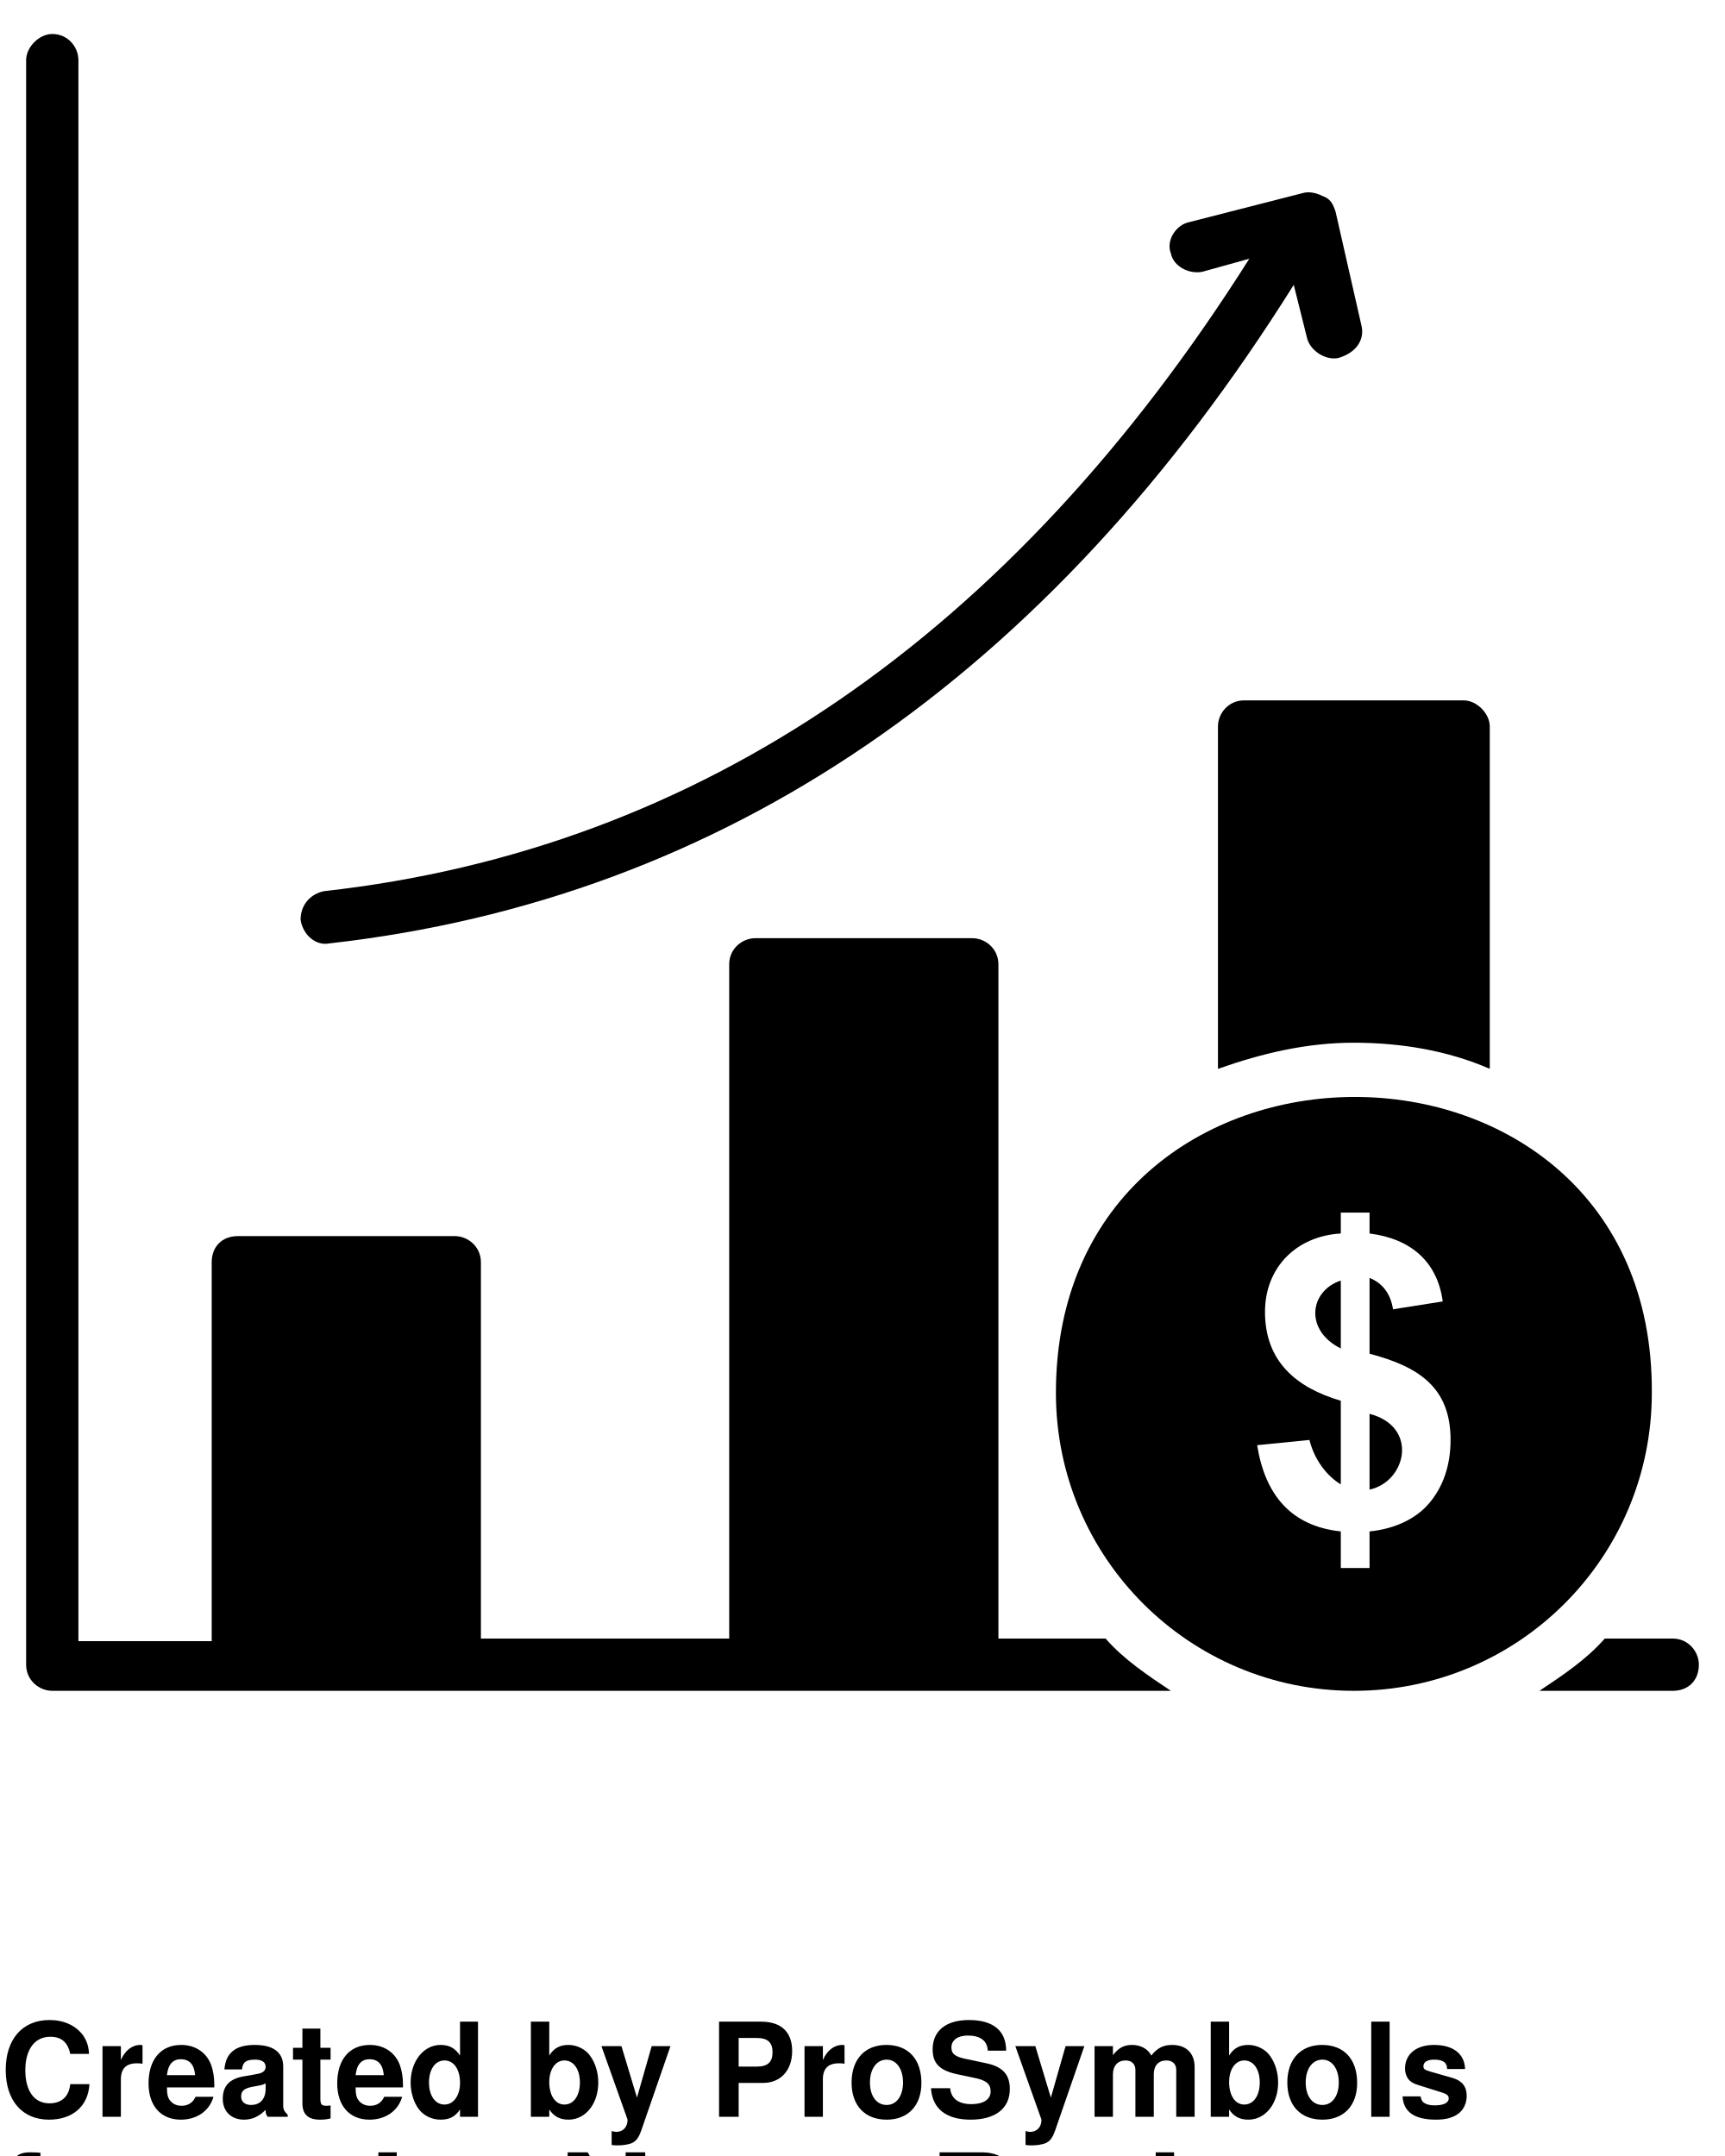
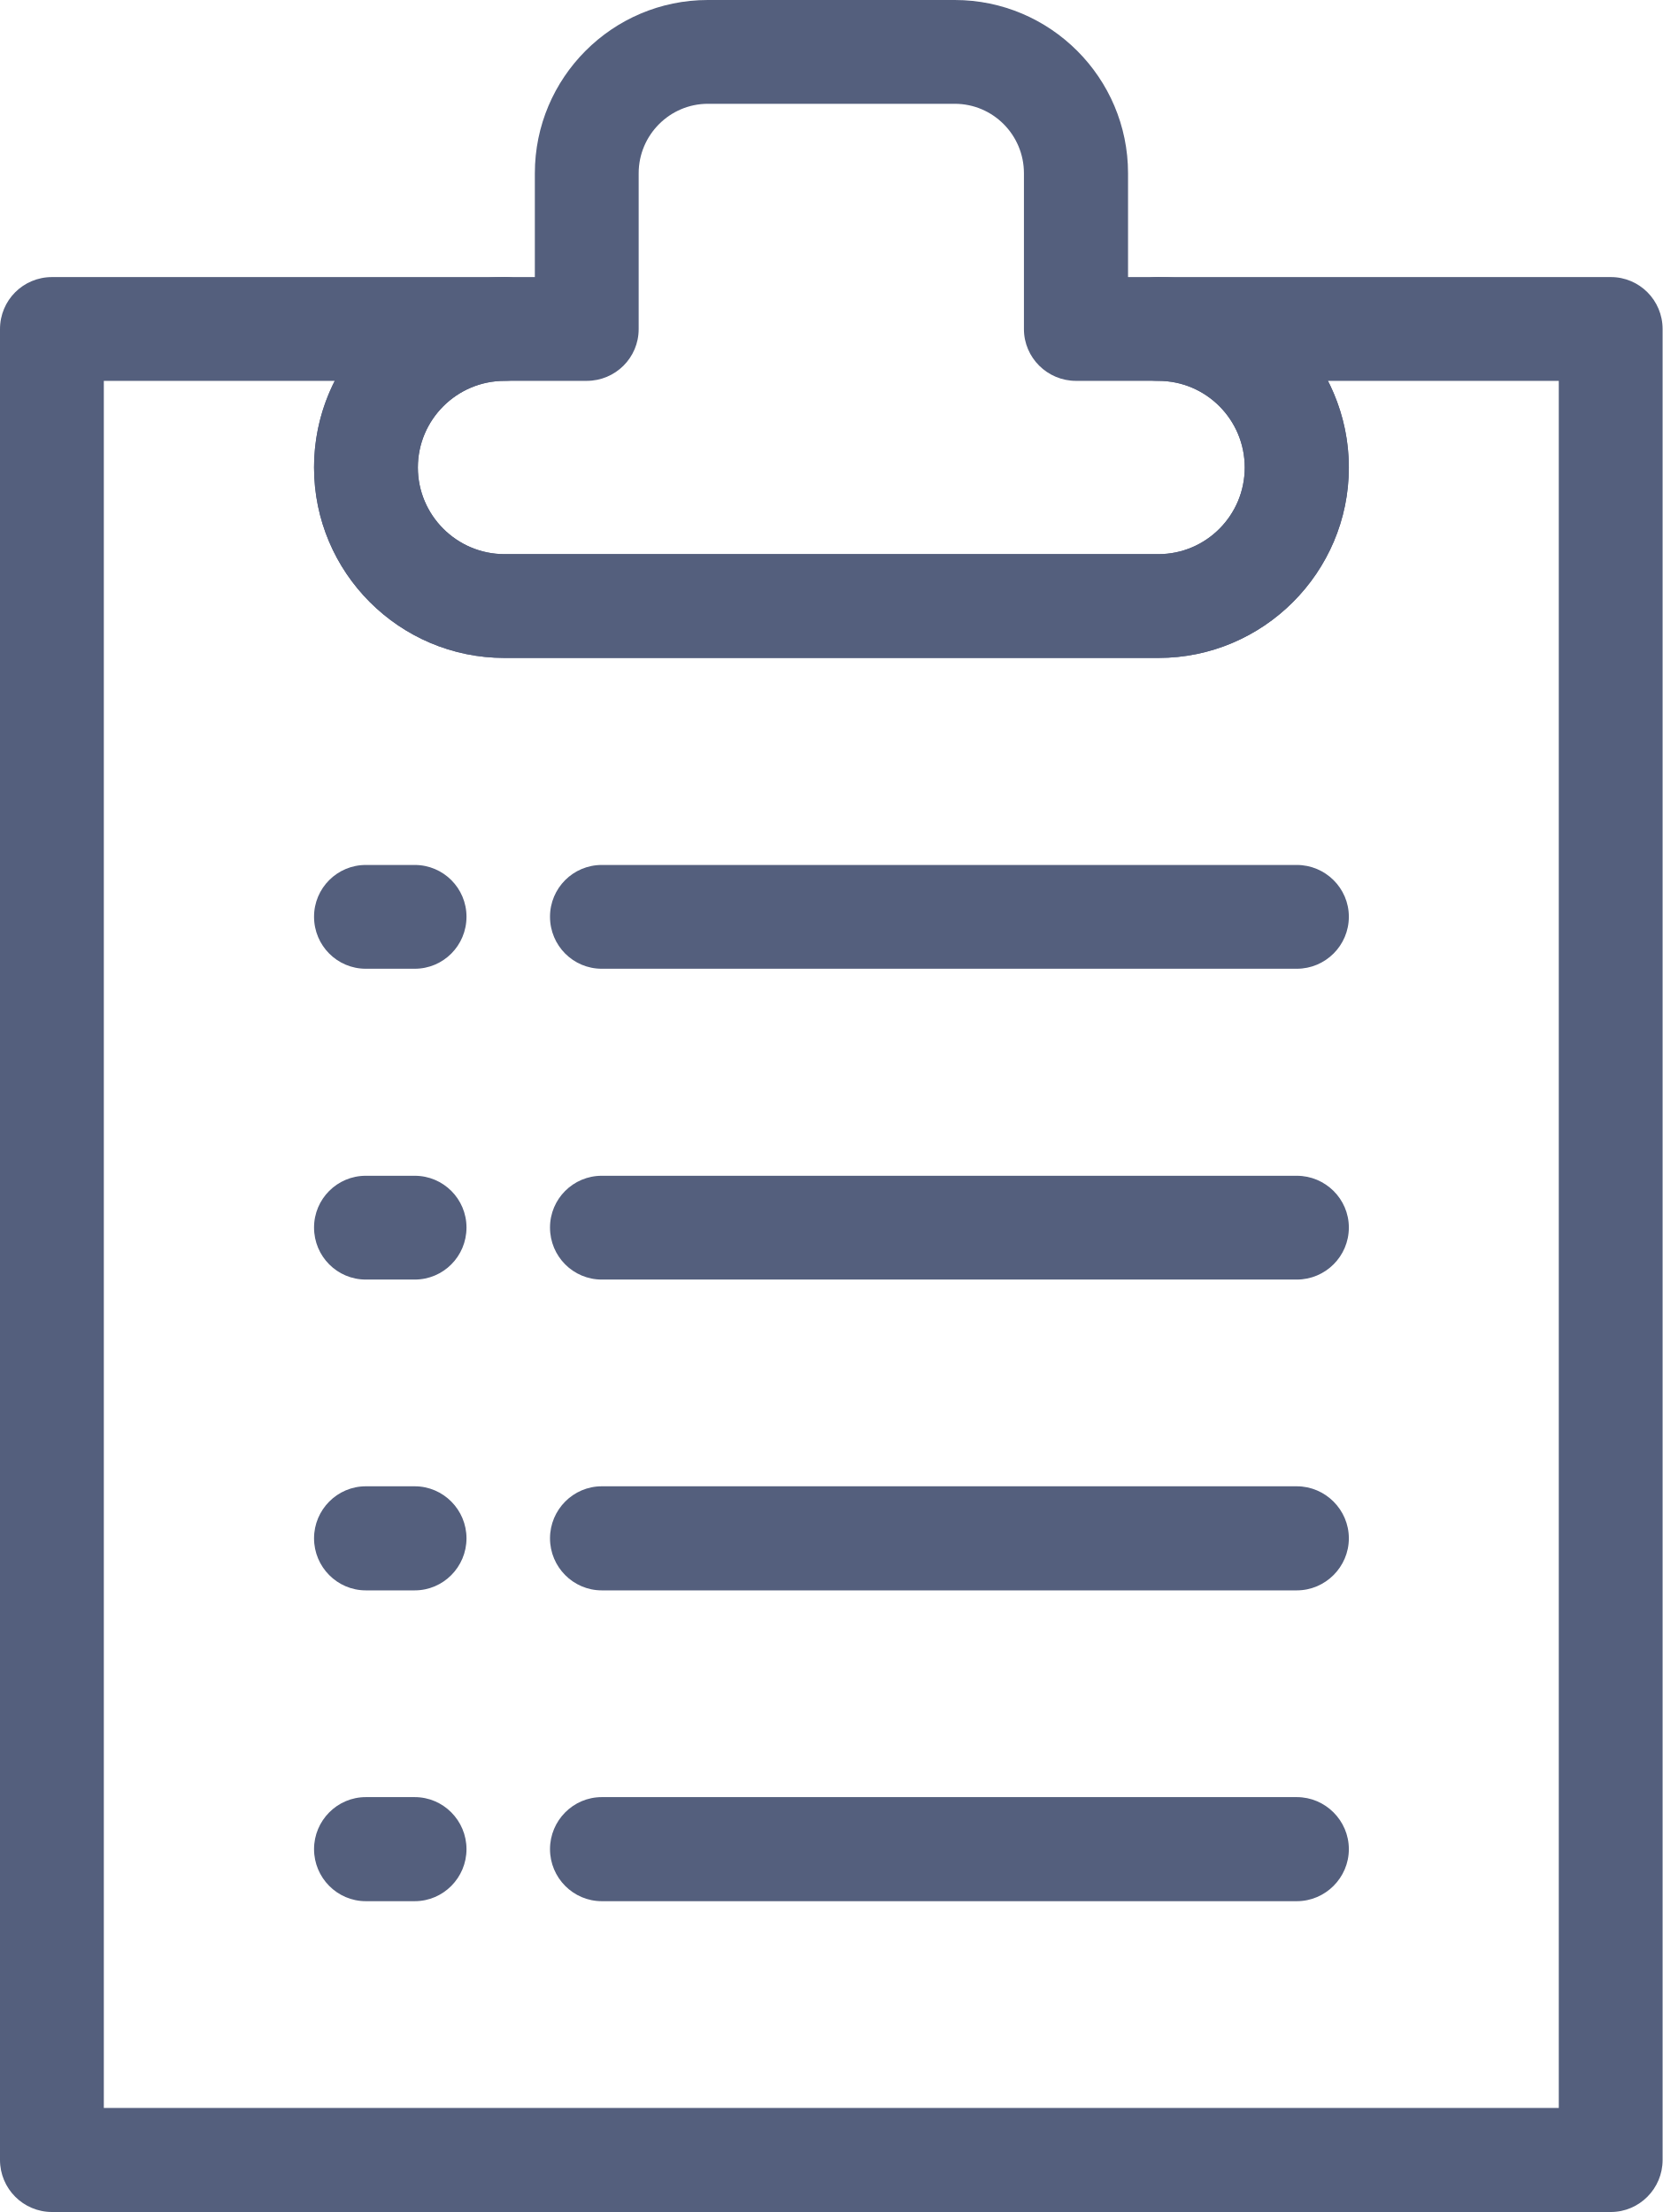
- <svg xmlns="http://www.w3.org/2000/svg" version="1.1" x="0px" y="0px" viewBox="0 0 66 82.5" style="enable-background:new 0 0 66 66;" xml:space="preserve">
-   <g>
-     <g>
-       <path d="M65,63.7c0,0.6-0.4,1-1,1h-5.1c0.9-0.6,1.8-1.2,2.5-2H64C64.6,62.7,65,63.2,65,63.7z" />
-       <path d="M57,27.8v13.1c-1.6-0.7-3.4-1-5.2-1c-1.8,0-3.5,0.4-5.2,1V27.8c0-0.5,0.4-1,1-1H56C56.5,26.8,57,27.3,57,27.8z" />
+ <svg xmlns="http://www.w3.org/2000/svg" xml:space="preserve" width="5.813in" height="7.736in" version="1.1" style="shape-rendering:geometricPrecision; text-rendering:geometricPrecision; image-rendering:optimizeQuality; fill-rule:evenodd; clip-rule:evenodd" viewBox="0 0 5813 7736">
+   <defs>
+     <style type="text/css">
+    
+     .fil0 {fill:#545F7D}
+    
+   </style>
+   </defs>
+   <g id="Layer_x0020_1">
+     <g id="_1796016290640">
+       <path class="fil0" d="M5632 7736l-5450 0c-101,0 -182,-82 -182,-182l0 -6403c0,-101 81,-182 182,-182l1582 0c100,0 181,81 181,182 0,100 -81,181 -181,181 -167,0 -303,136 -303,303 0,167 136,303 303,303l2286 0c167,0 302,-136 302,-303 0,-167 -135,-303 -302,-303 -101,0 -182,-81 -182,-181 0,-101 81,-182 182,-182l1582 0c100,0 181,81 181,182l0 6403c0,100 -81,182 -181,182zm-5269 -364l5087 0 0 -6040 -807 0c46,91 73,194 73,303 0,367 -299,666 -666,666l-2286 0c-368,0 -666,-299 -666,-666 0,-109 26,-212 72,-303l-807 0 0 6040z" />
+       <path class="fil0" d="M4050 2301l-2286 0c-368,0 -666,-299 -666,-666 0,-367 298,-666 666,-666l106 0 0 -363c0,-334 271,-606 605,-606l863 0c334,0 606,272 606,606l0 363 106 0c367,0 666,299 666,666 0,367 -299,666 -666,666zm-2286 -969c-167,0 -303,136 -303,303 0,167 136,303 303,303l2286 0c167,0 302,-136 302,-303 0,-167 -135,-303 -302,-303l-288 0c-100,0 -182,-81 -182,-181l0 -545c0,-134 -108,-243 -242,-243l-863 0c-133,0 -242,109 -242,243l0 545c0,100 -81,181 -182,181l-287 0z" />
+       <path class="fil0" d="M4534 3388l-2430 0c-100,0 -181,-81 -181,-182 0,-100 81,-181 181,-181l2430 0c100,0 182,81 182,181 0,101 -82,182 -182,182z" />
+       <path class="fil0" d="M4534 4475l-2430 0c-100,0 -181,-81 -181,-182 0,-100 81,-181 181,-181l2430 0c100,0 182,81 182,181 0,101 -82,182 -182,182z" />
+       <path class="fil0" d="M4534 5562l-2430 0c-100,0 -181,-82 -181,-182 0,-100 81,-182 181,-182l2430 0c100,0 182,82 182,182 0,100 -82,182 -182,182z" />
+       <path class="fil0" d="M4534 6649l-2430 0c-100,0 -181,-82 -181,-182 0,-100 81,-182 181,-182l2430 0c100,0 182,82 182,182 0,100 -82,182 -182,182z" />
+       <path class="fil0" d="M1450 3388l-171 0c-100,0 -181,-81 -181,-182 0,-100 81,-181 181,-181l171 0c100,0 181,81 181,181 0,101 -81,182 -181,182z" />
+       <path class="fil0" d="M1450 4475l-171 0c-100,0 -181,-81 -181,-182 0,-100 81,-181 181,-181l171 0c100,0 181,81 181,181 0,101 -81,182 -181,182z" />
+       <path class="fil0" d="M1450 5562l-171 0c-100,0 -181,-82 -181,-182 0,-100 81,-182 181,-182l171 0c100,0 181,82 181,182 0,100 -81,182 -181,182z" />
+       <path class="fil0" d="M1450 6649l-171 0c-100,0 -181,-82 -181,-182 0,-100 81,-182 181,-182l171 0c100,0 181,82 181,182 0,100 -81,182 -181,182z" />
    </g>
-     <path d="M52.1,12.5l-1-4.4c-0.1-0.3-0.2-0.5-0.5-0.6c-0.2-0.1-0.5-0.2-0.8-0.1l-4.3,1.1c-0.5,0.1-0.9,0.7-0.7,1.2   c0.1,0.5,0.7,0.8,1.2,0.7l1.8-0.5c-9.1,14.4-21,22.6-35.4,24.2c-0.5,0.1-0.9,0.5-0.9,1.1c0.1,0.6,0.6,1,1.1,0.9   c15.1-1.7,27.5-10.2,36.9-25.2l0.5,2c0.1,0.5,0.7,0.9,1.2,0.8C51.9,13.5,52.2,13,52.1,12.5z" />
-     <g>
-       <path d="M51.3,49v2.6C49.9,50.9,50.1,49.4,51.3,49z" />
-       <path d="M52.4,57v-2.9C54.3,54.6,53.8,56.7,52.4,57z" />
-       <path d="M40.4,53.3c0,6.3,5.1,11.4,11.4,11.4c6.3,0,11.4-5.1,11.4-11.4C63.3,38.2,40.4,38.2,40.4,53.3z M54.7,57.5    c-0.5,0.6-1.3,1-2.3,1.1v1.4h-1.1v-1.4c-1.9-0.2-2.9-1.4-3.2-3.3l2-0.2c0.2,0.8,0.7,1.4,1.2,1.7v-3.2c-1.7-0.5-2.9-1.5-2.9-3.4    c0-1.7,1.2-2.9,2.9-3v-0.8h1.1v0.8c1.6,0.2,2.6,1.1,2.8,2.6l-1.9,0.3c-0.1-0.6-0.4-1-0.9-1.2v2.9c1.9,0.5,3.1,1.3,3.1,3.3    C55.5,56.1,55.2,56.9,54.7,57.5z" />
-     </g>
-     <path d="M42.3,62.7c0.7,0.8,1.6,1.4,2.5,2H2c-0.5,0-1-0.4-1-1V2.3c0-0.5,0.5-1,1-1c0.6,0,1,0.5,1,1v60.5h5.1V48.3c0-0.6,0.4-1,1-1   h8.3c0.5,0,1,0.4,1,1v14.4h9.5V36.9c0-0.6,0.5-1,1-1h8.3c0.5,0,1,0.4,1,1v25.8H42.3z" />
  </g>
-   <text x="0" y="81" fill="#000000" font-size="5px" font-weight="bold" font-family="'Helvetica Neue', Helvetica, Arial-Unicode, Arial, Sans-serif">Created by ProSymbols</text>
-   <text x="0" y="86" fill="#000000" font-size="5px" font-weight="bold" font-family="'Helvetica Neue', Helvetica, Arial-Unicode, Arial, Sans-serif">from the Noun Project</text>
</svg>
